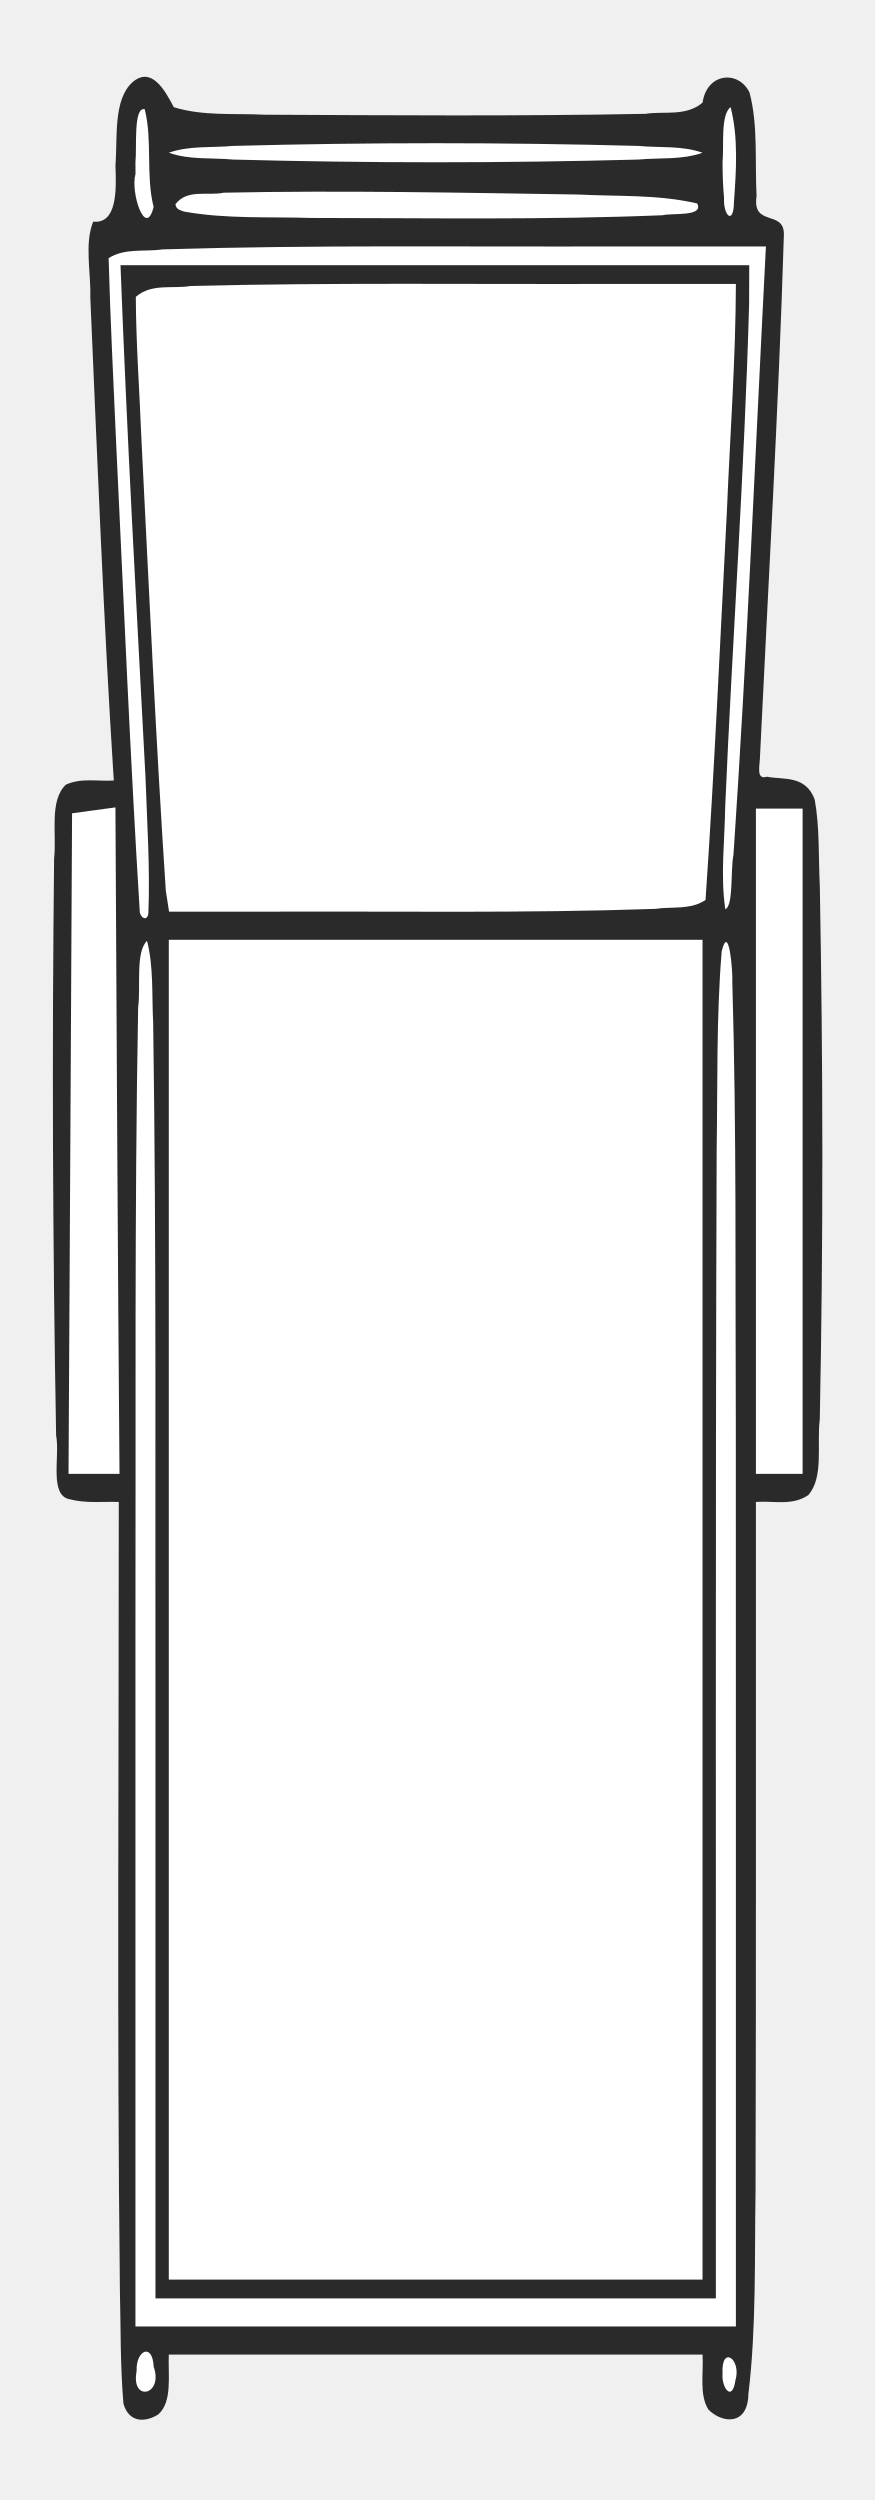
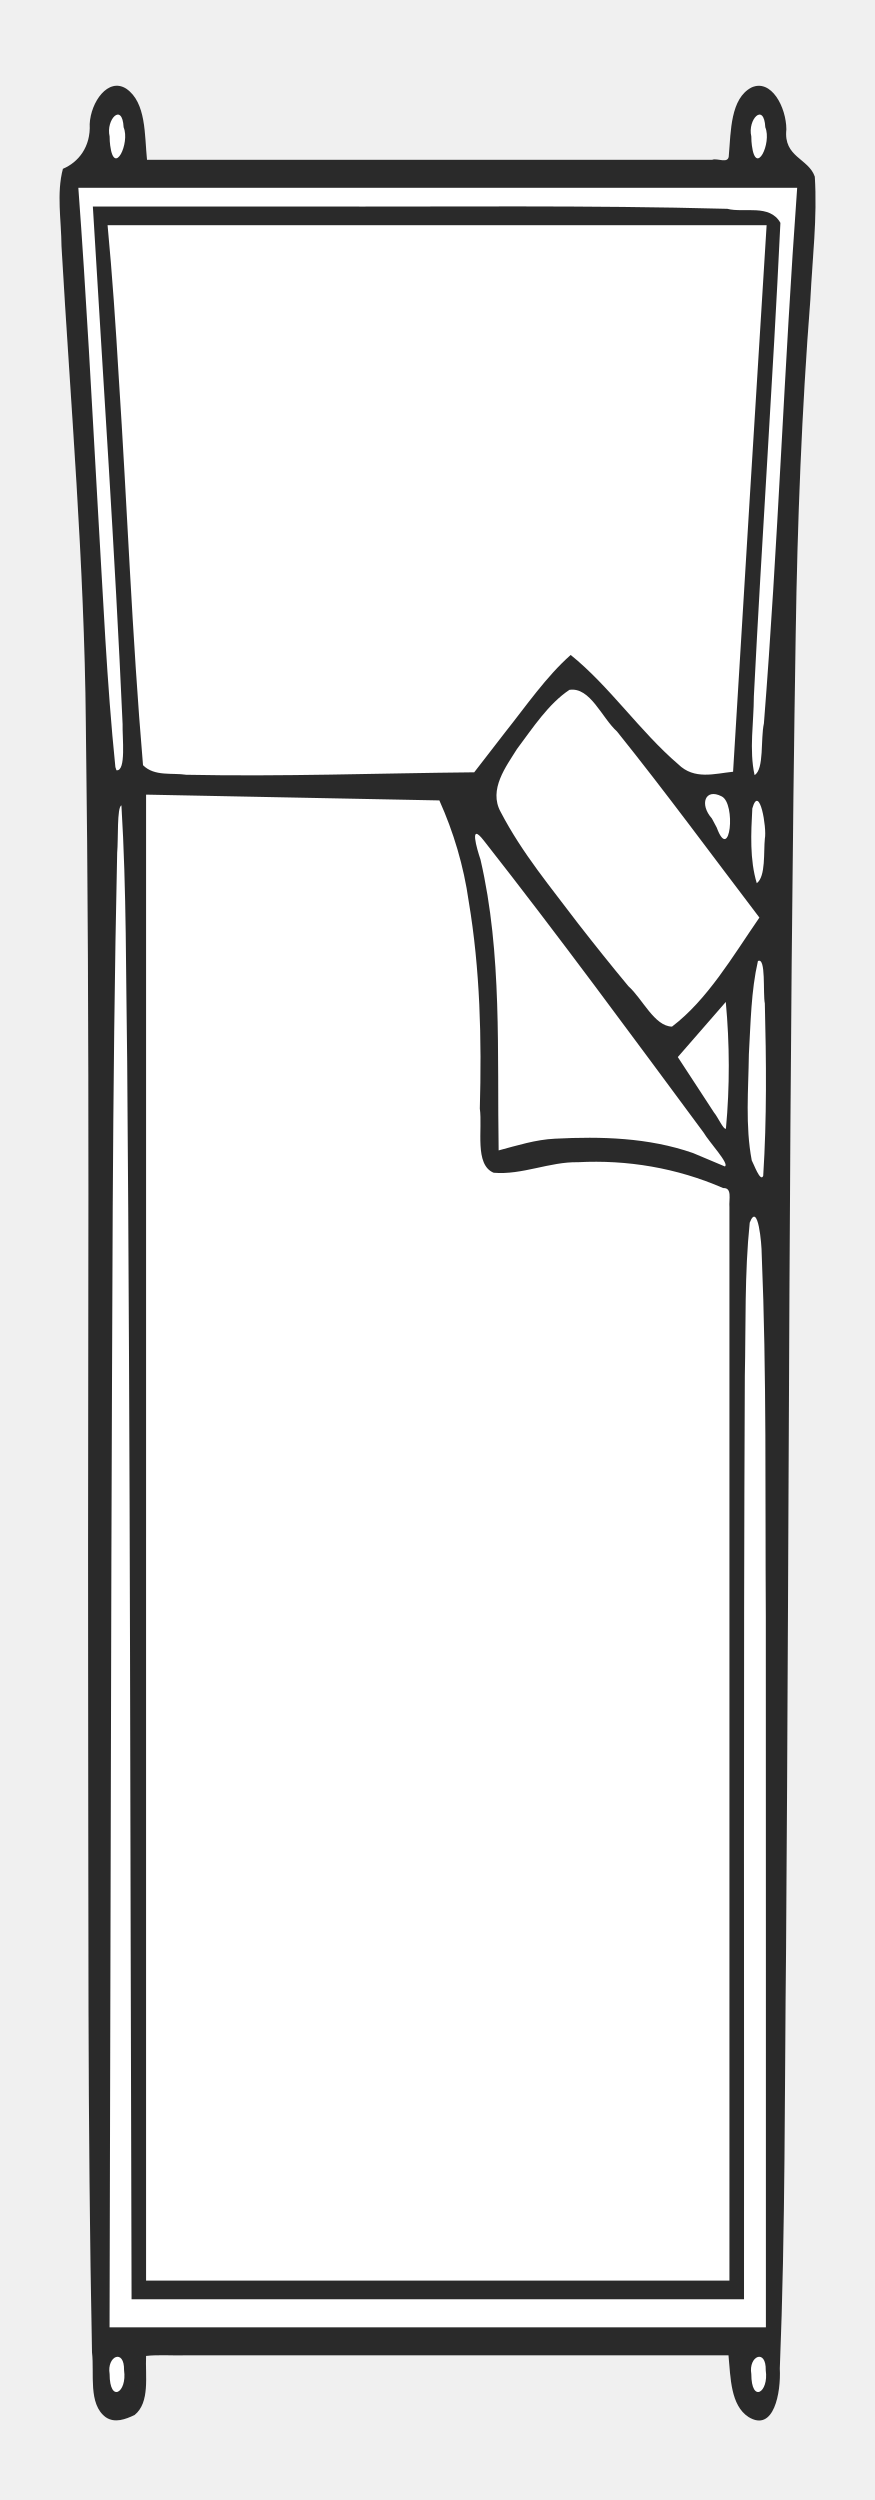
<svg xmlns="http://www.w3.org/2000/svg" viewBox="0 0 700 2000" version="1.1" id="svg8">
  <defs id="defs12" />
-   <g transform="scale(5.33728 7.49561)" id="g6">
-     <path d="m 23.722,257.692 c 2.16,-1.354 1.451,-4.222 1.58,-6.39 26.667,0 53.333,0 80,0 0.172,1.959 -0.53,4.264 0.878,5.868 2.042,1.483 5.918,1.768 6,-1.669 1.205,-7.144 0.902,-14.437 1.071,-21.657 0.094,-24.514 0.034,-49.028 0.051,-73.542 2.611,-0.147 5.407,0.447 7.841,-0.722 2.375,-1.903 1.263,-5.433 1.734,-8.095 0.537,-18.991 0.491,-38.001 0.003,-56.993 -0.213,-3.046 -0.004,-6.189 -0.763,-9.158 -1.367,-2.634 -4.678,-2.089 -7.177,-2.437 -1.421,0.319 -1.181,-0.789 -1.048,-1.806 1.255,-18.668 2.803,-37.32 3.604,-56.015 0.111,-2.76 -4.816,-0.785 -4.09,-4.158 -0.283,-3.677 0.252,-7.516 -1.058,-11.045 -1.67,-2.438 -6.424,-2.093 -7.038,1.078 -2.507,1.51 -5.742,0.885 -8.558,1.197 -19.012,0.259 -38.029,0.157 -57.042,0.094 C 35.16,12.074 30.519,12.417 26.048,11.441 24.695,9.567 22.671,7.062 19.882,8.759 16.933,10.611 17.629,14.735 17.302,17.732 c 0.161,2.628 0.206,6.193 -3.336,5.921 -1.345,2.406 -0.318,5.403 -0.434,8.045 C 14.579,48.907 15.517,66.128 17.052,83.302 14.659,83.414 12.172,82.989 9.864,83.748 7.34,85.479 8.517,89.029 8.108,91.626 7.786,112.155 7.891,132.694 8.411,153.219 c 0.613,2.18 -1.109,6.404 2.065,6.803 2.417,0.445 4.884,0.228 7.326,0.28 0.012,27.978 -0.278,55.959 0.164,83.935 0.137,4.104 0.046,8.236 0.536,12.315 0.889,2.157 3.456,1.934 5.22,1.14 z" fill="#ffffff" fill-rule="evenodd" stroke="none" id="path2" />
-     <path d="m 23.722,257.692 c 2.16,-1.354 1.451,-4.222 1.58,-6.39 26.667,0 53.333,0 80,0 0.172,1.959 -0.53,4.264 0.878,5.868 2.042,1.483 5.918,1.768 6,-1.669 1.205,-7.144 0.902,-14.437 1.071,-21.657 0.094,-24.514 0.034,-49.028 0.051,-73.542 2.611,-0.147 5.407,0.447 7.841,-0.722 2.375,-1.903 1.263,-5.433 1.734,-8.095 0.537,-18.991 0.491,-38.001 0.003,-56.993 -0.213,-3.046 -0.004,-6.189 -0.763,-9.158 -1.367,-2.634 -4.678,-2.089 -7.177,-2.437 -1.421,0.319 -1.181,-0.789 -1.048,-1.806 1.255,-18.668 2.803,-37.32 3.604,-56.015 0.111,-2.76 -4.816,-0.785 -4.09,-4.158 -0.283,-3.677 0.252,-7.516 -1.058,-11.045 -1.67,-2.438 -6.424,-2.093 -7.038,1.078 -2.507,1.51 -5.742,0.885 -8.558,1.197 -19.012,0.259 -38.029,0.157 -57.042,0.094 C 35.16,12.074 30.519,12.417 26.048,11.441 24.695,9.567 22.671,7.062 19.882,8.759 16.933,10.611 17.629,14.735 17.302,17.732 c 0.161,2.628 0.206,6.193 -3.336,5.921 -1.345,2.406 -0.318,5.403 -0.434,8.045 C 14.579,48.907 15.517,66.128 17.052,83.302 14.659,83.414 12.172,82.989 9.864,83.748 7.34,85.479 8.517,89.029 8.108,91.626 7.786,112.155 7.891,132.694 8.411,153.219 c 0.613,2.18 -1.109,6.404 2.065,6.803 2.417,0.445 4.884,0.228 7.326,0.28 0.012,27.978 -0.278,55.959 0.164,83.935 0.137,4.104 0.046,8.236 0.536,12.315 0.889,2.157 3.456,1.934 5.22,1.14 z m -3.24,-4.64 c -0.146,-2.175 2.377,-3.091 2.554,-0.453 1.511,3.074 -3.474,3.833 -2.554,0.453 z m 87.82,0.25 c -0.225,-3.05 2.893,-1.533 1.921,0.777 -0.478,2.345 -2.119,0.748 -1.921,-0.777 z m -88,-79 c 0.081,-22.257 -0.165,-44.52 0.404,-66.772 0.42,-2.183 -0.434,-5.904 1.33,-7.114 1.015,2.772 0.703,5.856 0.924,8.774 0.5,24.63 0.286,49.269 0.342,73.903 0,20.737 0,41.473 0,62.21 28,0 56,0 84,0 0.033,-40.811 -0.088,-81.622 0.117,-122.433 0.158,-7.113 -0.063,-14.265 0.754,-21.342 1.084,-3.135 1.678,2.136 1.594,3.318 0.649,15.851 0.423,31.723 0.525,47.583 0.019,31.958 0.007,63.916 0.01,95.873 -30,0 -60,0 -90,0 0,-24.667 0,-49.333 0,-74 z m 5,-2.5 c 0,-23.833 0,-47.667 0,-71.5 26.667,0 53.333,0 80,0 0,47.667 0,95.333 0,143 -26.667,0 -53.333,0 -80,0 0,-23.833 0,-47.667 0,-71.5 z m -14.76,-49.75 c 0.087,-11.75 0.173,-23.5 0.26,-35.25 2.167,-0.205 4.334,-0.415 6.5,-0.63 0.175,23.71 0.345,47.421 0.61,71.13 -2.547,0 -5.093,0 -7.64,0 0.09,-11.75 0.18,-23.5 0.27,-35.25 z m 102.76,-0.25 c 0,-11.833 0,-23.667 0,-35.5 2.333,0 4.667,0 7,0 0,23.667 0,47.333 0,71 -2.333,0 -4.667,0 -7,0 0,-11.833 0,-23.667 0,-35.5 z M 20.942,97.222 C 19.505,80.654 18.535,64.045 17.42,47.452 17.019,40.82 16.53,34.191 16.282,27.552 18.734,26.44 21.75,26.901 24.428,26.616 47.123,26.123 69.826,26.357 92.525,26.302 c 7.426,0 14.851,0 22.277,0 -1.574,21.641 -2.805,43.311 -4.861,64.914 -0.466,1.644 0.021,5.456 -1.227,5.825 -0.747,-3.595 -0.08,-7.339 -0.013,-10.984 1.083,-17.883 2.885,-35.725 3.584,-53.629 0.006,-1.375 0.012,-2.751 0.017,-4.126 -31.413,0 -62.827,0 -94.24,0 0.965,18.222 2.394,36.414 3.742,54.61 0.235,4.86 0.71,9.738 0.431,14.602 -0.192,0.887 -1.278,0.417 -1.292,-0.291 z m 3.91,-2.17 C 23.361,78.965 22.334,62.835 21.187,46.72 20.915,41.711 20.388,36.692 20.356,31.685 c 2.36,-1.478 5.538,-0.825 8.229,-1.164 21.176,-0.372 42.356,-0.168 63.534,-0.219 6.061,0 12.122,0 18.183,0 -0.035,8.044 -0.872,16.062 -1.338,24.089 -1.018,13.89 -1.874,27.799 -3.212,41.661 -2.264,1.095 -5.046,0.679 -7.523,0.951 -19.634,0.483 -39.277,0.238 -58.915,0.299 -4.657,0 -9.315,0 -13.972,0 -0.163,-0.75 -0.327,-1.5 -0.49,-2.25 z m -4.55,-77.75 c 0.233,-1.509 -0.346,-5.911 1.388,-5.651 1.191,3.349 0.132,7.071 1.337,10.438 -1.207,3.444 -3.511,-1.567 -2.716,-3.52 -0.006,-0.422 -0.009,-0.844 -0.009,-1.266 z m 6,4.49 c 1.762,-1.66 4.902,-0.858 7.213,-1.226 17.722,-0.261 35.447,0.004 53.169,0.196 5.937,0.218 11.943,-0.025 17.817,0.954 1.061,1.449 -3.838,0.997 -5.156,1.255 C 81.775,23.486 64.194,23.266 46.619,23.262 40.286,23.118 33.909,23.387 27.614,22.585 27.154,22.451 26.373,22.395 26.302,21.792 Z m 82,-4.49 c 0.239,-1.783 -0.332,-5.004 1.204,-5.879 1.169,3.199 0.847,6.789 0.506,10.128 -0.051,2.539 -1.623,1.471 -1.484,-0.425 -0.169,-1.267 -0.223,-2.546 -0.226,-3.823 z m -83,-1 c 3.097,-0.783 6.432,-0.514 9.627,-0.728 20.245,-0.386 40.501,-0.386 60.747,0 3.195,0.214 6.53,-0.055 9.627,0.728 -3.097,0.783 -6.432,0.514 -9.627,0.728 -20.245,0.386 -40.501,0.386 -60.747,0 C 31.74,16.816 28.391,17.085 25.302,16.302 Z" fill="#2a2a2a" fill-rule="evenodd" stroke="none" id="path4" />
+   <g transform="scale(5.83353 7.47423)" id="g6">
+     <path d="m 18.453,258.493 c 2.145,-1.347 1.457,-4.172 1.58,-6.324 1.702,-0.153 3.689,-0.022 5.5,-0.066 24.79,0 49.58,0 74.37,0 0.291,2.383 0.277,5.346 2.746,6.601 3.484,1.671 4.468,-2.627 4.293,-5.192 0.777,-15.003 0.652,-30.036 0.861,-45.054 0.436,-46.882 0.359,-93.772 1.321,-140.648 0.234,-11.939 0.825,-23.87 2.009,-35.754 0.274,-4.374 0.969,-8.766 0.608,-13.149 -0.863,-1.966 -4.32,-2.08 -3.899,-5.055 -0.016,-2.409 -2.085,-5.446 -4.788,-4.489 -2.869,1.18 -2.82,4.619 -3.103,7.251 0.004,1.008 -1.582,0.257 -2.279,0.488 -25.837,0 -51.673,0 -77.51,0 -0.349,-2.682 -0.091,-6.12 -2.837,-7.606 -2.488,-1.25 -4.884,1.412 -5.027,3.786 0.165,2.449 -1.574,4.098 -3.673,4.785 -0.895,2.644 -0.215,5.54 -0.194,8.275 1.254,17.007 3.14,33.983 3.338,51.052 0.584,33.583 0.255,67.175 0.314,100.761 0.066,24.546 -0.103,49.099 0.534,73.639 0.341,2.321 -0.556,5.527 1.888,6.937 1.244,0.656 2.718,0.217 3.947,-0.239 z" fill="#ffffff" fill-rule="evenodd" stroke="none" id="path2" />
+     <path d="m 18.453,258.493 c 2.145,-1.347 1.457,-4.172 1.58,-6.324 1.702,-0.153 3.689,-0.022 5.5,-0.066 24.79,0 49.58,0 74.37,0 0.291,2.383 0.277,5.346 2.746,6.601 3.484,1.671 4.468,-2.627 4.293,-5.192 0.777,-15.003 0.652,-30.036 0.861,-45.054 0.436,-46.882 0.359,-93.772 1.321,-140.648 0.234,-11.939 0.825,-23.87 2.009,-35.754 0.274,-4.374 0.969,-8.766 0.608,-13.149 -0.863,-1.966 -4.32,-2.08 -3.899,-5.055 -0.016,-2.409 -2.085,-5.446 -4.788,-4.489 -2.869,1.18 -2.82,4.619 -3.103,7.251 0.004,1.008 -1.582,0.257 -2.279,0.488 -25.837,0 -51.673,0 -77.51,0 -0.349,-2.682 -0.091,-6.12 -2.837,-7.606 -2.488,-1.25 -4.884,1.412 -5.027,3.786 0.165,2.449 -1.574,4.098 -3.673,4.785 -0.895,2.644 -0.215,5.54 -0.194,8.275 1.254,17.007 3.14,33.983 3.338,51.052 0.584,33.583 0.255,67.175 0.314,100.761 0.066,24.546 -0.103,49.099 0.534,73.639 0.341,2.321 -0.556,5.527 1.888,6.937 1.244,0.656 2.718,0.217 3.947,-0.239 z m -3.42,-4.39 c -0.418,-1.945 2.048,-2.758 1.98,-0.402 0.441,2.392 -1.979,3.572 -1.98,0.402 z m 88,0 c -0.418,-1.945 2.048,-2.758 1.98,-0.402 0.441,2.392 -1.979,3.572 -1.98,0.402 z m -87.76,-86.75 c 0.145,-25.361 0.084,-50.729 0.796,-76.083 0.169,-1.432 -0.047,-4.887 0.583,-5.064 0.708,9.109 0.602,18.263 0.79,27.395 0.437,42.175 0.41,84.354 0.582,126.531 0.006,1.99 0.012,3.981 0.019,5.971 27.997,0 55.993,0 83.99,0 0.033,-32.936 -0.087,-65.872 0.112,-98.807 0.148,-5.475 -0.05,-10.991 0.672,-16.43 1.135,-2.31 1.646,2.295 1.641,3.365 0.692,12.912 0.459,25.853 0.565,38.779 0.021,25.364 0.007,50.729 0.011,76.093 -30.003,0 -60.007,0 -90.01,0 0.083,-27.25 0.167,-54.5 0.25,-81.75 z m 4.76,-2.78 c 0,-26.507 0,-53.013 0,-79.52 13.407,0.207 26.813,0.413 40.22,0.62 1.932,3.356 3.338,6.991 4.027,10.811 1.567,7.279 1.788,14.757 1.522,22.173 0.395,2.203 -0.77,5.998 1.894,6.867 3.899,0.261 7.675,-1.188 11.579,-1.128 6.732,-0.271 13.513,0.598 19.899,2.769 1.275,-0.055 0.77,1.214 0.858,2.042 0,38.299 0,76.597 0,114.896 -26.667,0 -53.333,0 -80,0 0,-26.51 0,-53.02 0,-79.53 z m 83.06,-40.37 c -0.9,-3.697 -0.455,-7.588 -0.393,-11.363 0.247,-3.335 0.293,-6.747 1.24,-9.974 1.138,-0.466 0.664,3.441 0.948,4.539 0.198,6.145 0.28,12.321 -0.223,18.452 -0.386,0.745 -1.32,-1.333 -1.572,-1.654 z m -8.06,-0.79 C 88.892,121.749 82.428,121.629 76.106,121.879 73.486,121.975 70.937,122.602 68.383,123.133 68.16,112.729 68.892,102.095 65.892,91.999 65.409,90.888 64.278,87.886 66.353,89.973 c 10.257,10.197 20.168,20.742 30.122,31.235 0.824,1.085 3.613,3.39 2.927,3.641 C 97.943,124.378 96.489,123.893 95.033,123.413 Z m 1.21,-6.34 c -1.097,-1.31 -2.193,-2.62 -3.29,-3.93 2.193,-1.967 4.387,-3.933 6.58,-5.9 0.536,4.507 0.556,9.059 0.018,13.567 -0.32,0.144 -1.131,-1.281 -1.638,-1.737 -0.557,-0.667 -1.114,-1.333 -1.67,-2 z m -16.98,-18.24 c -3.68,-3.826 -7.633,-7.481 -10.596,-11.917 -1.719,-2.416 0.776,-4.907 2.226,-6.741 2.2,-2.298 4.338,-4.852 7.195,-6.336 2.849,-0.34 4.439,2.988 6.53,4.458 6.666,6.482 13.034,13.26 19.525,19.915 -3.686,4.178 -7.132,8.795 -11.986,11.672 -2.413,-0.04 -4.031,-2.966 -5.98,-4.328 C 83.832,103.358 81.533,101.109 79.263,98.833 Z m 24.52,-4.3 c -0.977,-2.509 -0.793,-5.353 -0.612,-8.002 0.985,-2.708 2.009,2.102 1.721,3.228 -0.19,1.406 0.142,4.052 -1.108,4.774 z m -6.16,-6.93 c -1.729,-1.51 -0.926,-3.274 1.334,-2.368 2.013,0.751 1.166,7.233 -0.668,3.341 C 98.059,88.257 97.838,87.932 97.623,87.603 Z m -81.8,-5.5 C 14.633,73.028 14.145,63.87 13.442,54.745 12.599,43.194 11.836,31.634 10.743,20.103 c 32.86,0 65.72,0 98.58,0 -1.78,19.089 -2.628,38.254 -4.562,57.329 -0.47,1.64 0.054,4.918 -1.28,5.528 -0.762,-2.705 -0.104,-5.635 -0.098,-8.422 C 104.475,57.635 105.991,40.76 107.023,23.853 105.554,21.804 102.031,22.814 99.749,22.352 80.666,21.948 61.577,22.15 42.491,22.103 c -9.919,0 -19.838,0 -29.758,0 1.402,18.468 3.032,36.923 4.081,55.415 -0.06,1.348 0.52,5.086 -0.847,4.926 z m 3.79,-0.2 C 18.102,68.074 17.448,54.163 16.279,40.302 15.871,34.893 15.403,29.488 14.753,24.103 c 30.127,0 60.253,0 90.38,0 -1.571,19.497 -3.073,39 -4.6,58.5 -2.529,0.199 -5.309,0.899 -7.518,-0.798 C 87.786,78.313 83.587,73.446 78.263,70.103 74.908,72.419 72.175,75.539 69.265,78.39 67.855,79.814 66.444,81.239 65.033,82.663 51.868,82.762 38.703,83.137 25.538,82.927 23.616,82.696 21.184,83.132 19.613,81.903 Z m -4.58,-67.3 c -0.548,-1.806 1.744,-3.693 1.921,-0.973 0.902,1.663 -1.29,5.297 -1.842,1.946 l -0.059,-0.469 z m 88,0 c -0.548,-1.806 1.744,-3.693 1.921,-0.973 0.902,1.663 -1.29,5.297 -1.842,1.946 l -0.059,-0.469 z" fill="#2a2a2a" fill-rule="evenodd" stroke="none" id="path4" />
  </g>
</svg>
